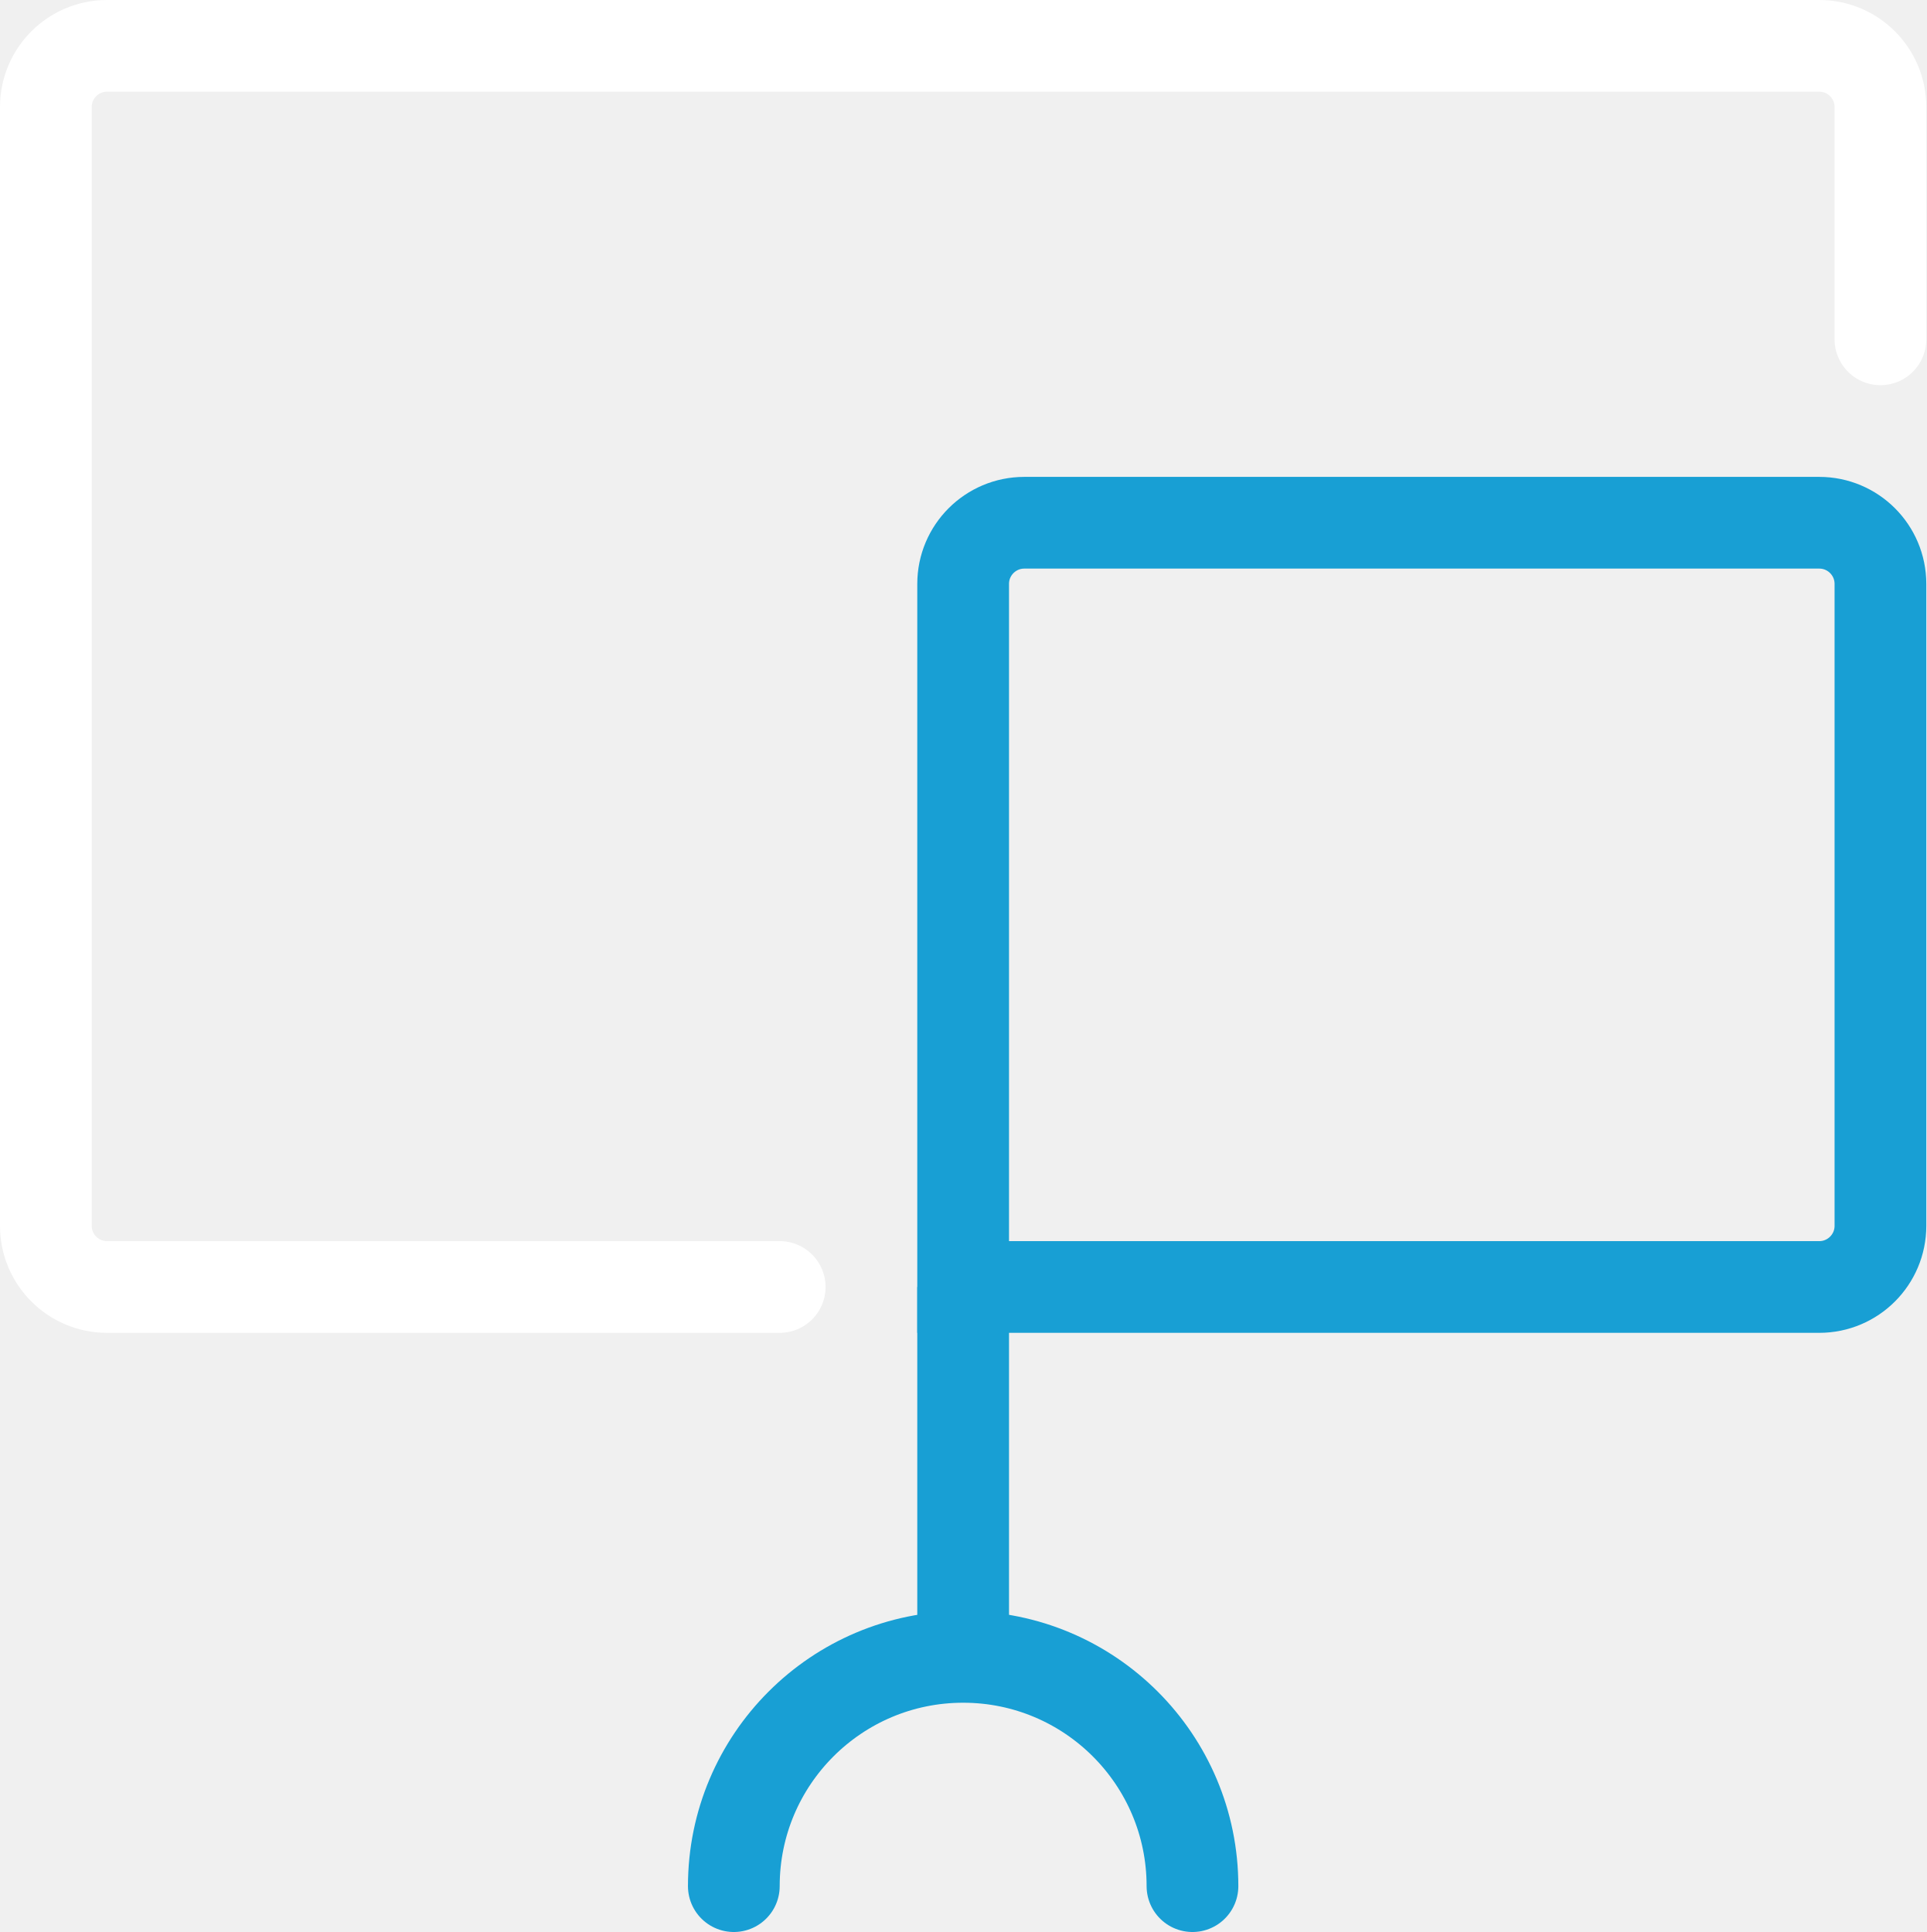
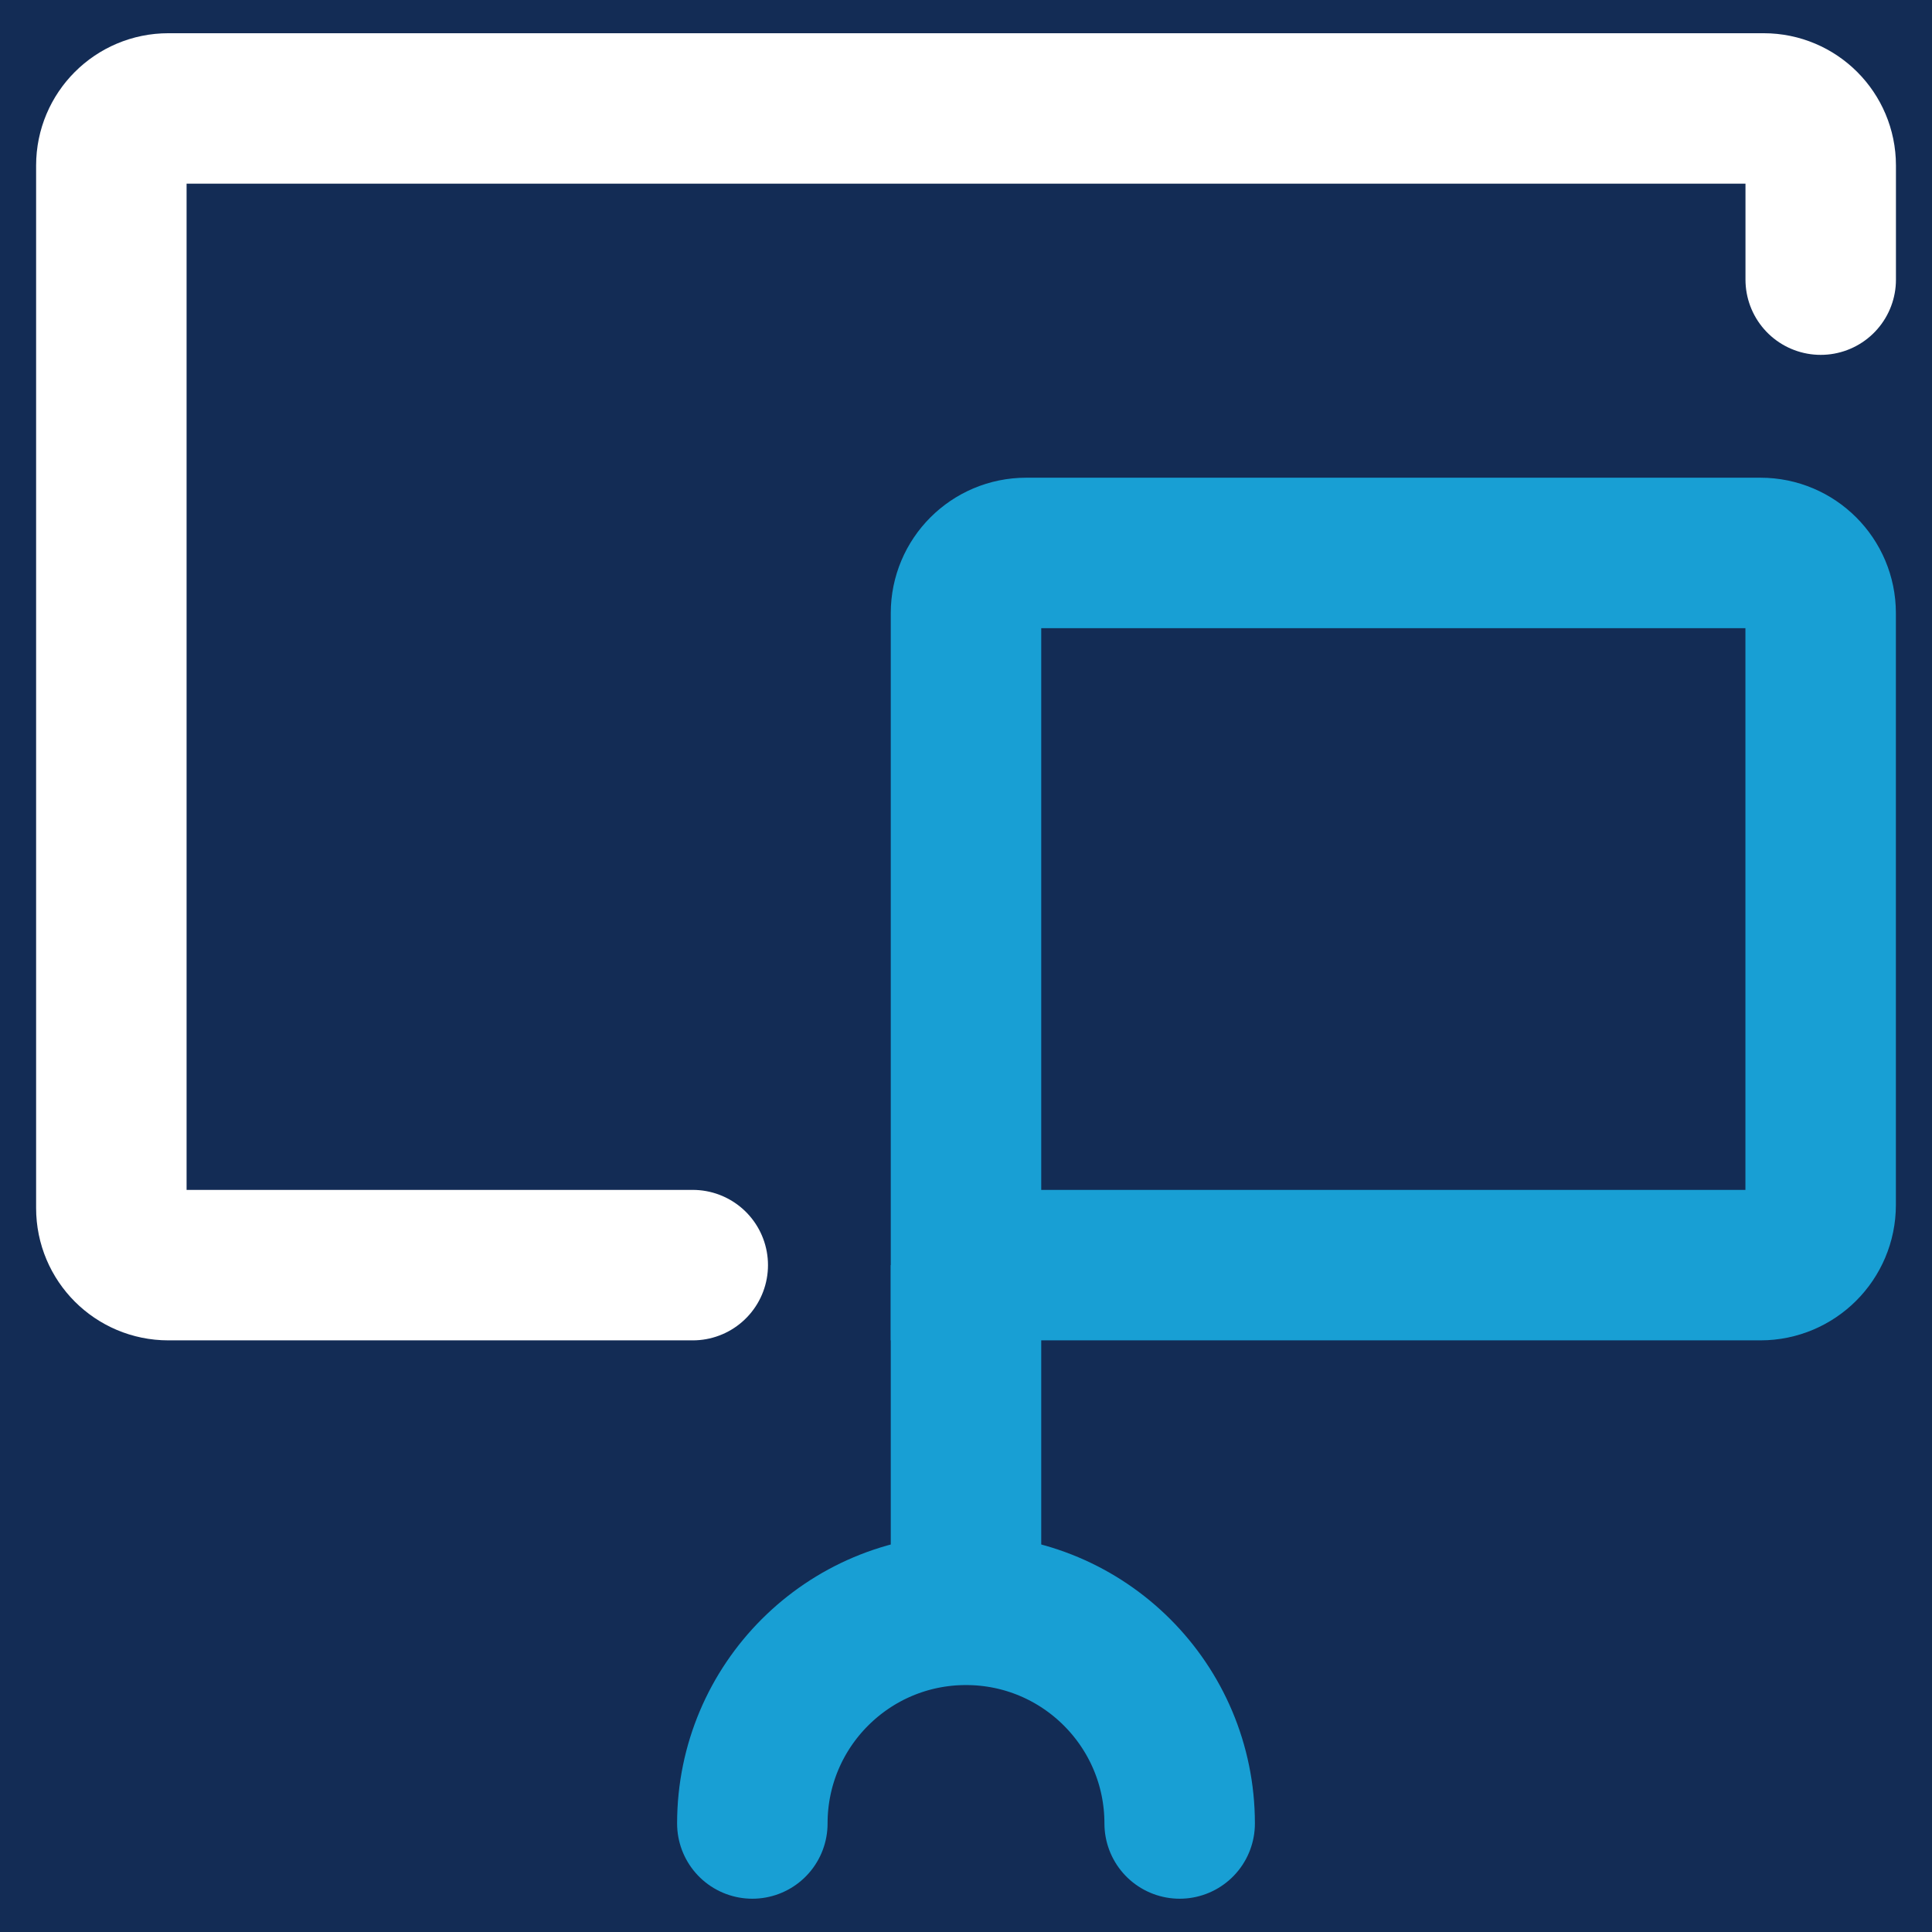
- <svg xmlns="http://www.w3.org/2000/svg" id="a" viewBox="0 0 315 316">
-   <path d="m127.5,210.5H17.5c-5.52,0-10-4.48-10-10V17.5c0-5.52,4.48-10,10-10h280c5.52,0,10,4.48,10,10v38" style="fill:none; stroke:#fff; stroke-linecap:round; stroke-miterlimit:10; stroke-width:15px;" />
-   <path d="m157.5,210.5v60-60Z" style="fill:none; stroke:#189fd4; stroke-linecap:round; stroke-miterlimit:10; stroke-width:15px;" />
-   <path d="m167.5,85.5h130c5.52,0,10,4.48,10,10v105c0,5.52-4.48,10-10,10h-140v-115c0-5.52,4.48-10,10-10Z" style="fill:none; stroke:#189fd4; stroke-miterlimit:10; stroke-width:15px;" />
-   <path d="m120,308.5c0-20.71,16.79-37.5,37.5-37.5s37.5,16.79,37.5,37.5" style="fill:none; stroke:#189fd4; stroke-linecap:round; stroke-miterlimit:10; stroke-width:15px;" />
+ <svg xmlns="http://www.w3.org/2000/svg" id="a" viewBox="0 0 321 321">
+   <rect width="321" height="321" style="fill:#132c55; stroke-width:0px;" />
+   <path d="m125,302.97c0-19.61,15.89-35.5,35.5-35.5s35.5,15.89,35.5,35.5" style="fill:none; stroke:#189fd4; stroke-linecap:round; stroke-miterlimit:10; stroke-width:25px;" />
+   <path d="m160.5,210.2v56.8-56.8Z" style="fill:none; stroke:#189fd4; stroke-linecap:round; stroke-miterlimit:10; stroke-width:25px;" />
+   <path d="m170.5,91.87h122c5.52,0,10,4.48,10,10v98.33c0,5.52-4.48,10-10,10h-132v-108.33c0-5.52,4.48-10,10-10Z" style="fill:none; stroke:#189fd4; stroke-miterlimit:10; stroke-width:25px;" />
+   <path d="m115.1,210.2H27.97c-5.23,0-9.47-4.24-9.47-9.47V27.49c0-5.23,4.24-9.47,9.47-9.47h265.07c5.23,0,9.47,4.24,9.47,9.47v18.97" style="fill:none; stroke:#fff; stroke-linecap:round; stroke-miterlimit:10; stroke-width:25px;" />
</svg>
